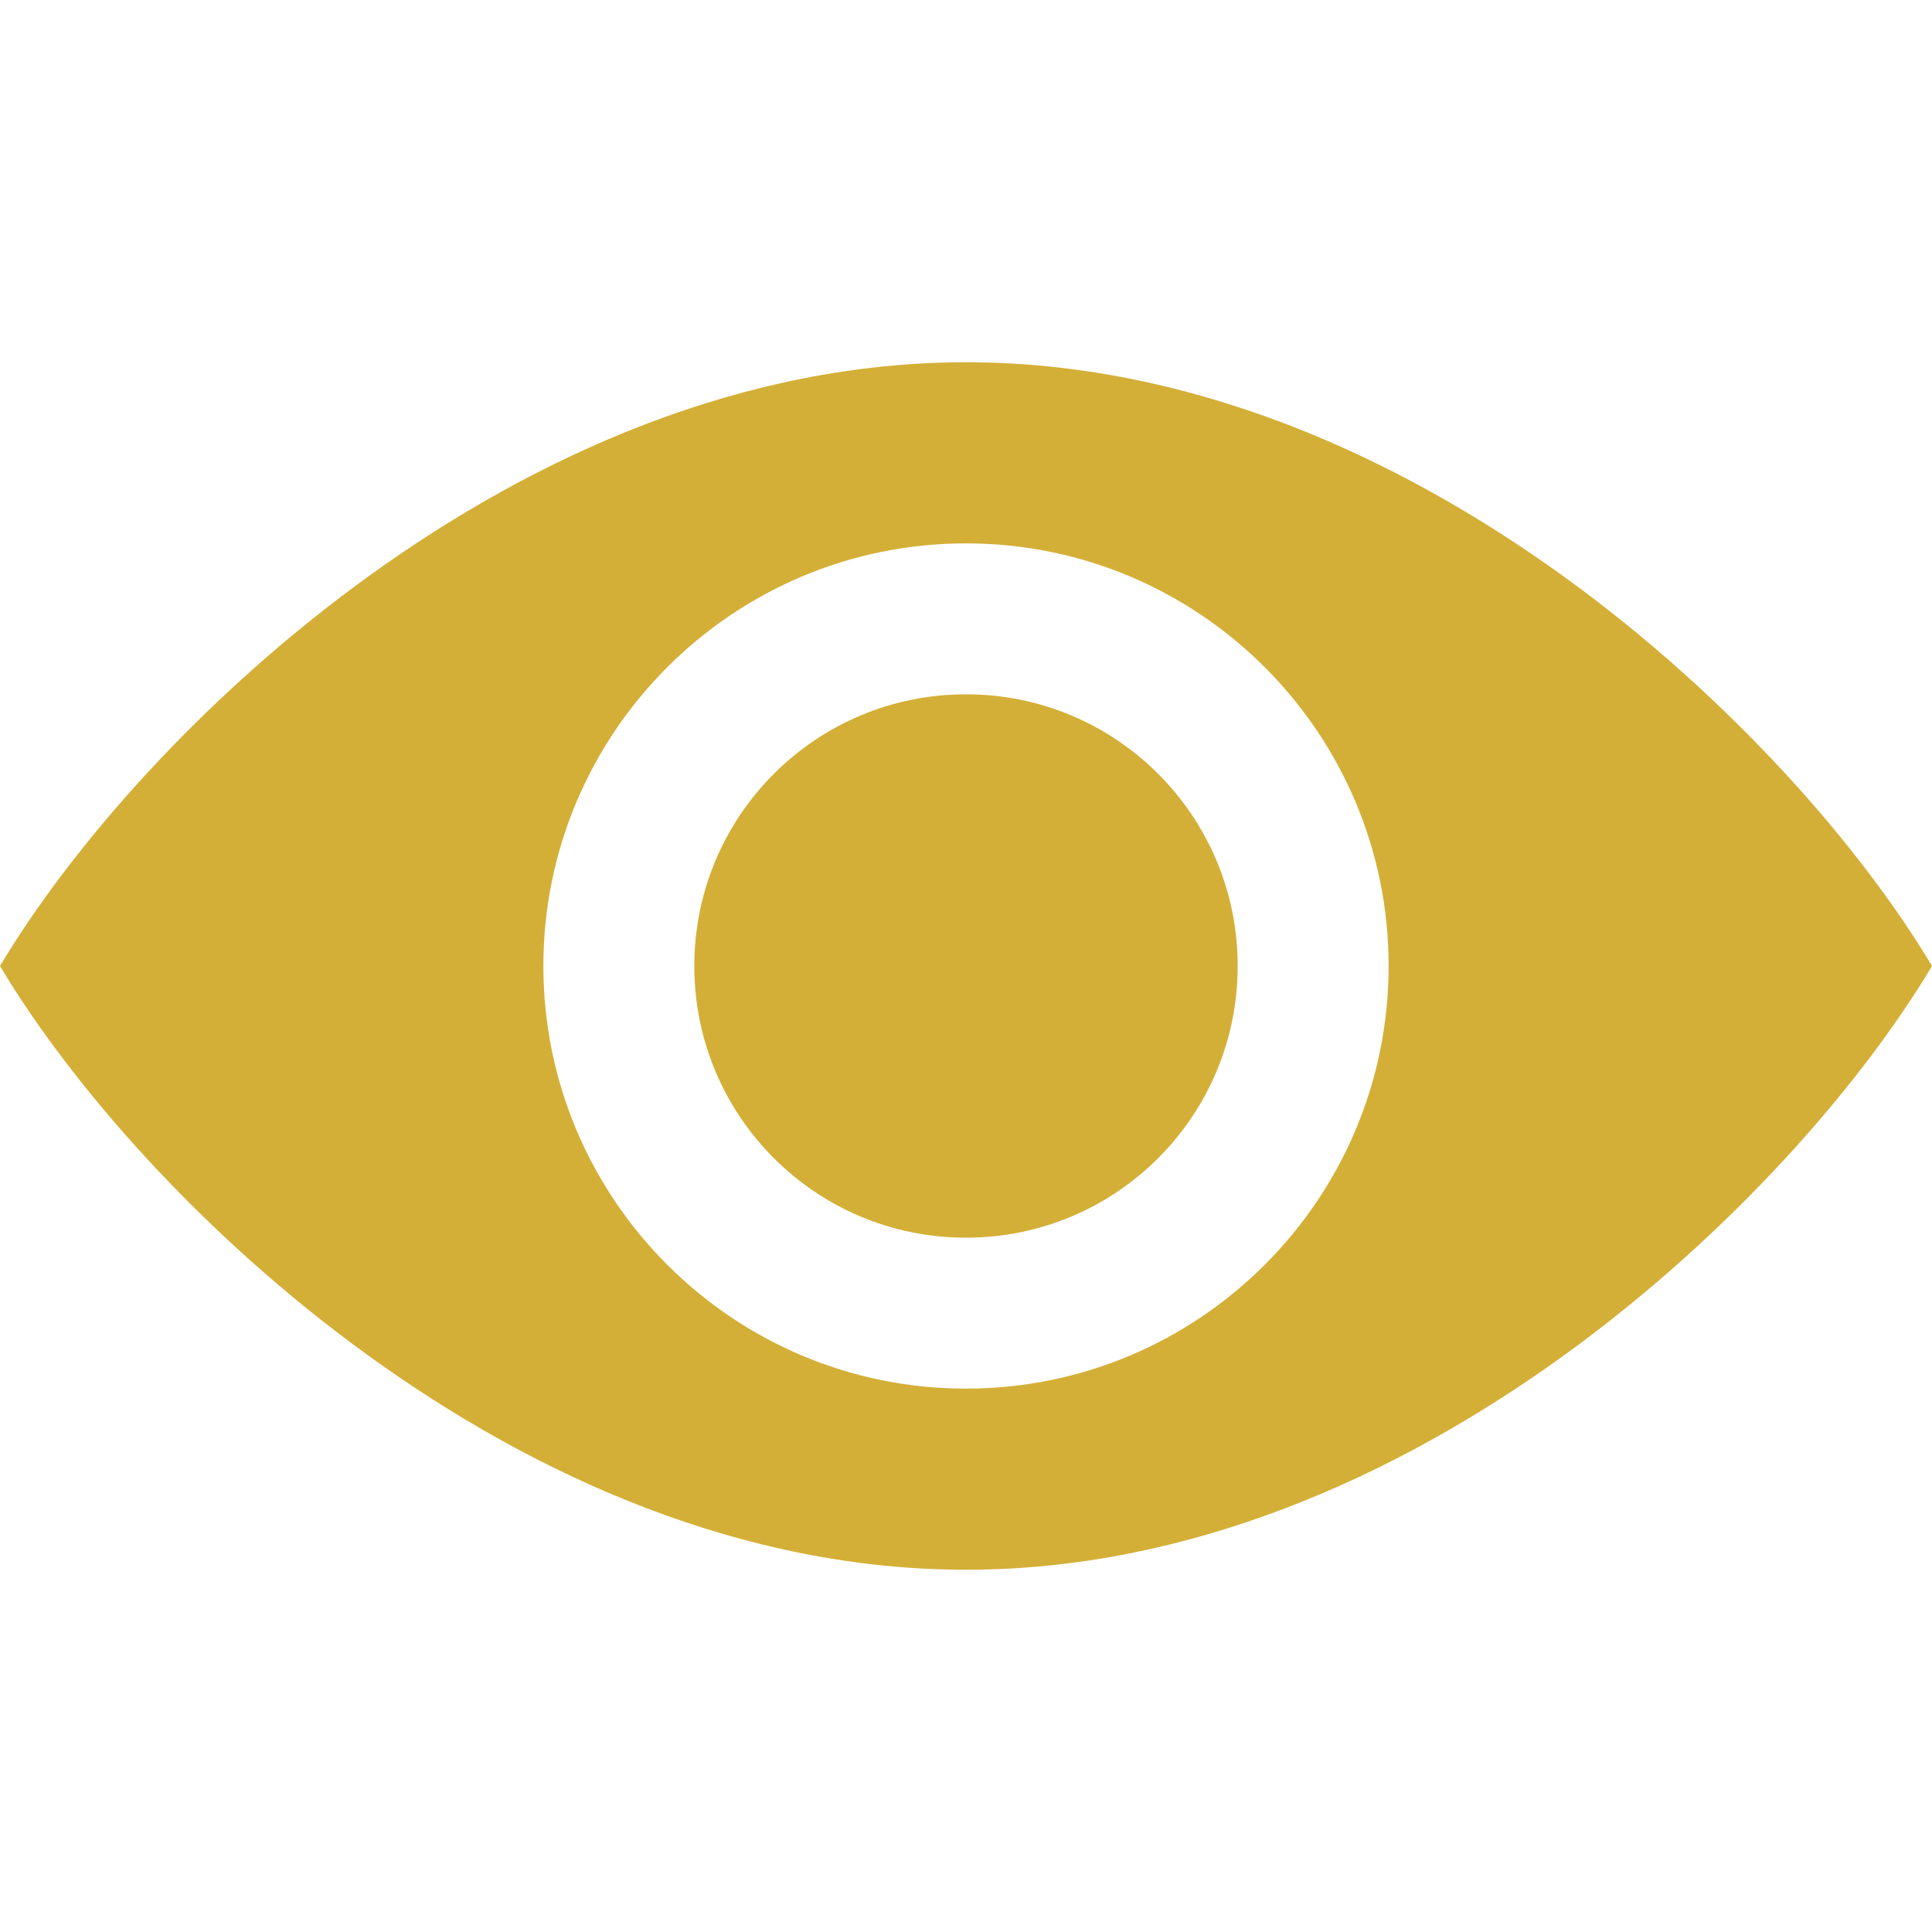
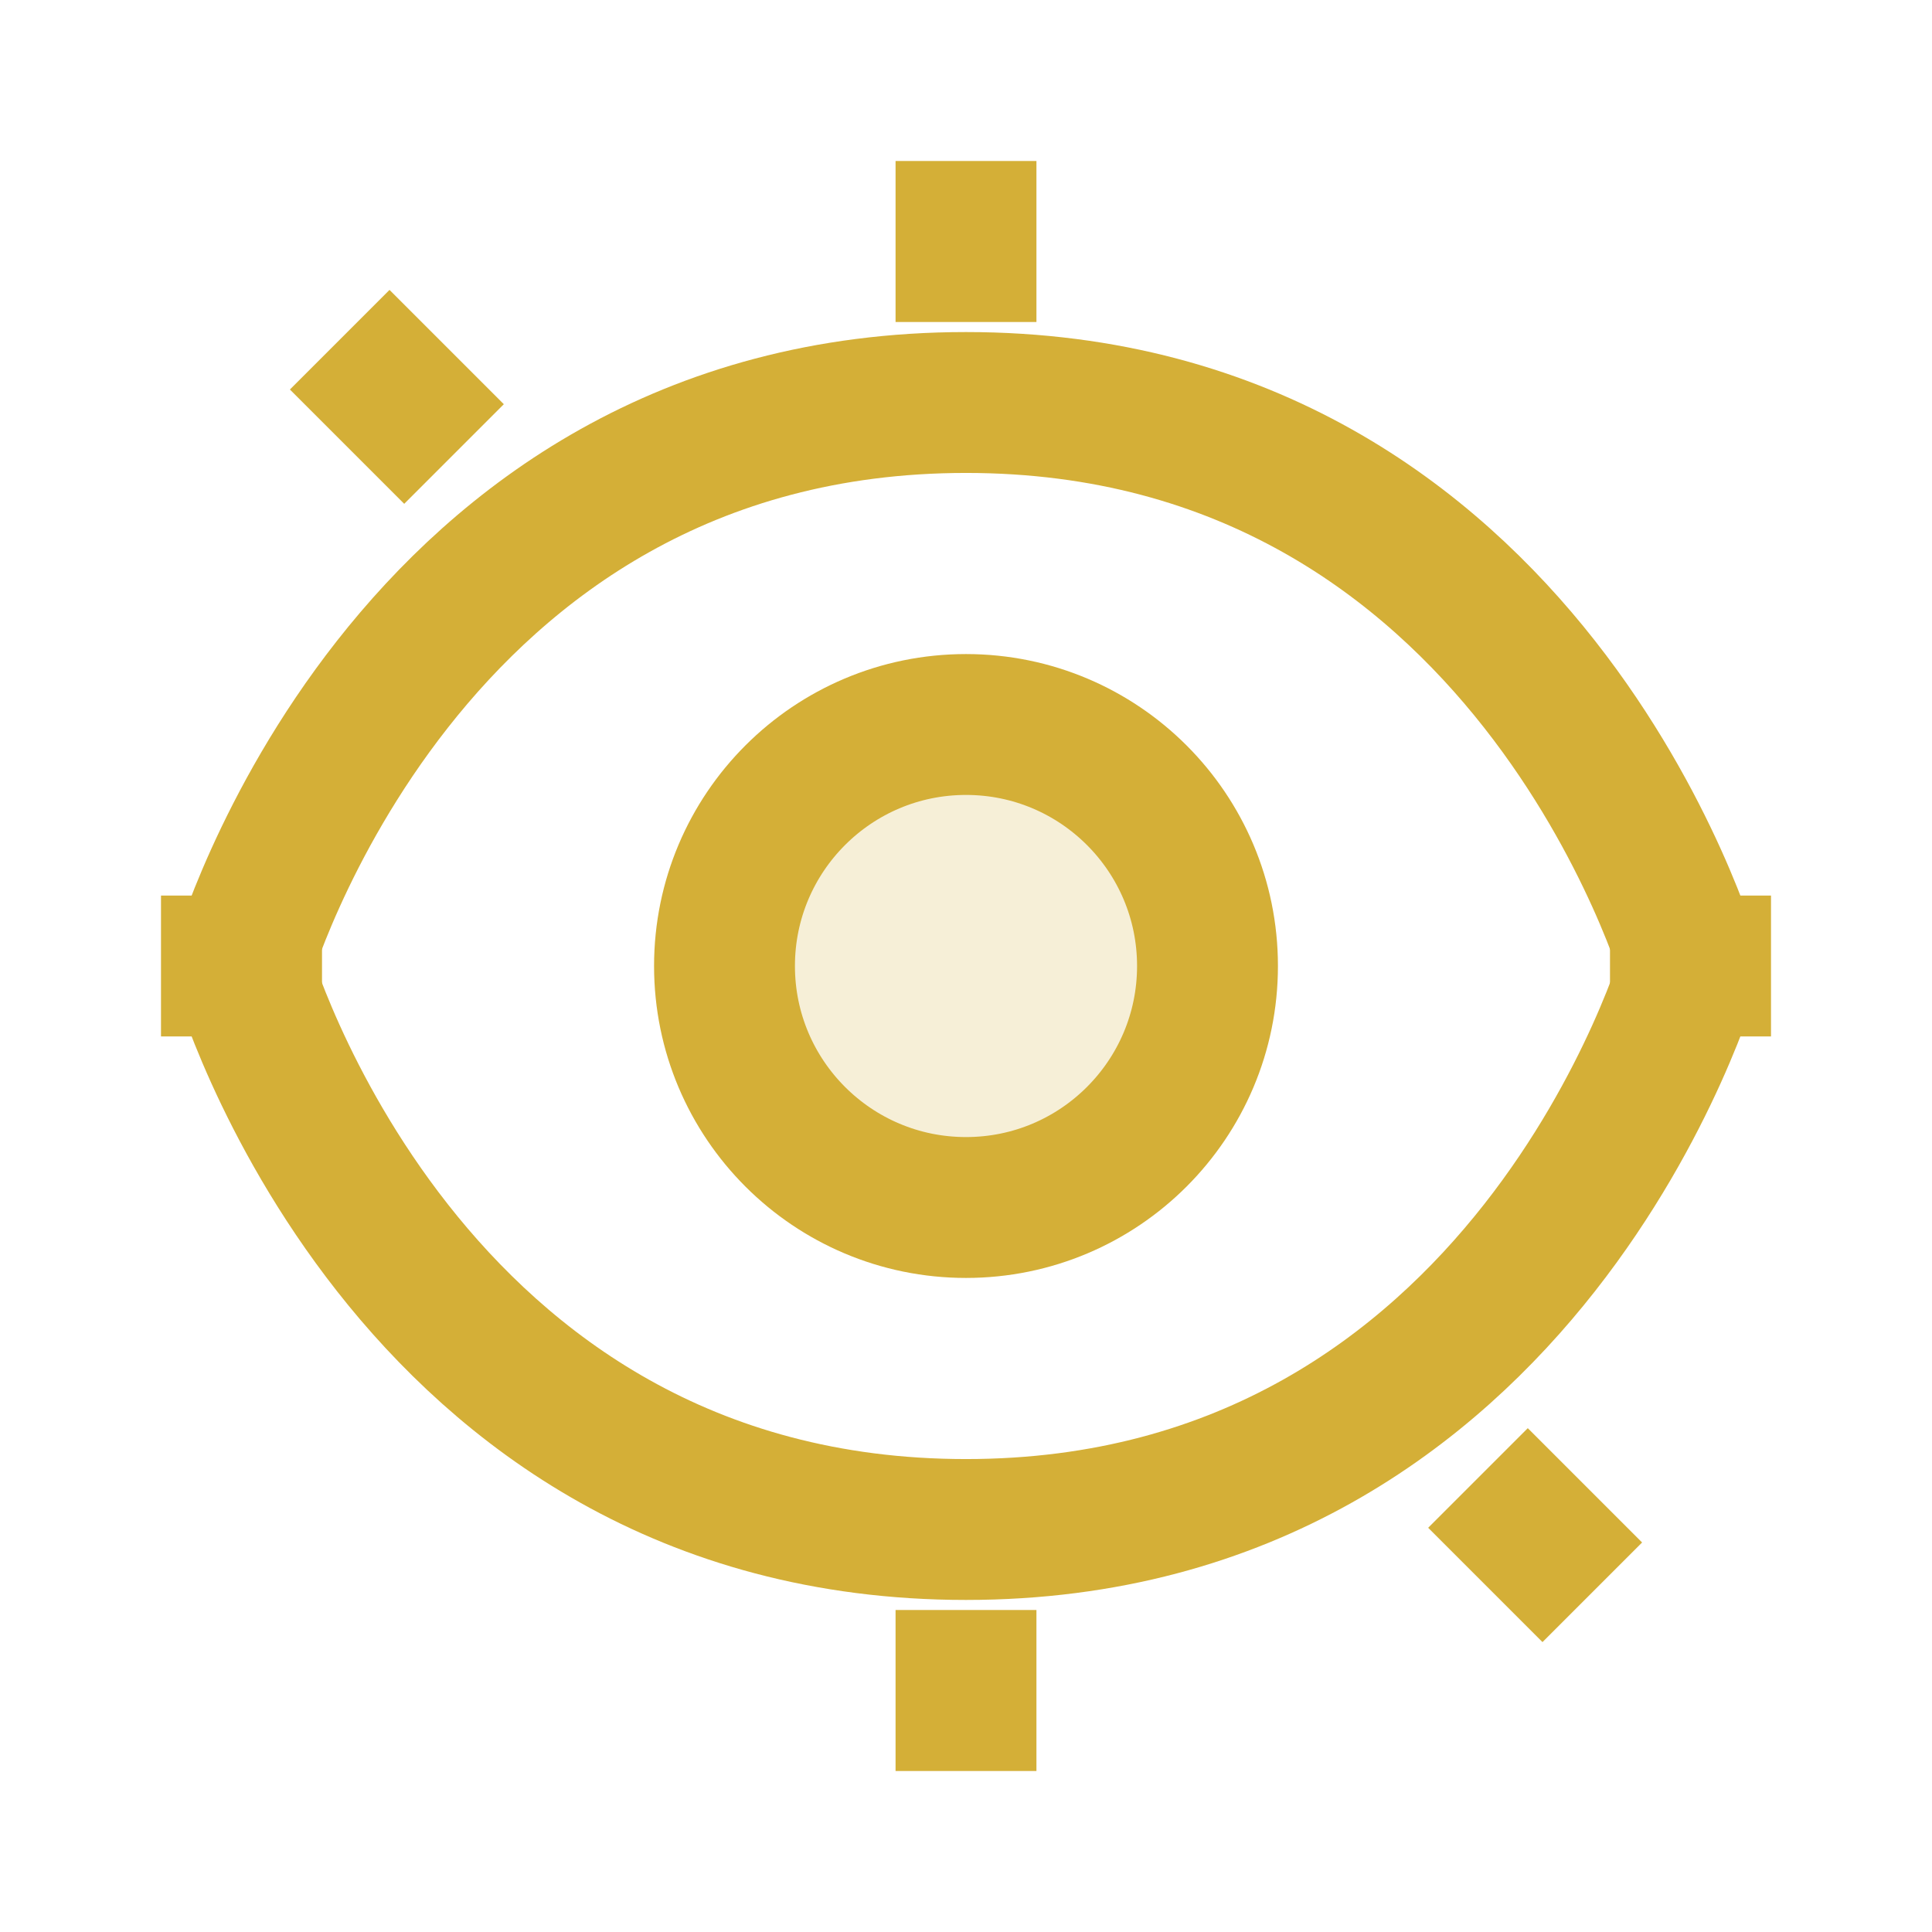
- <svg xmlns="http://www.w3.org/2000/svg" viewBox="0 0 512 512">
-   <path fill="#d4af37" d="M256 96C138 96 37 194 0 256c37 62 138 160 256 160s219-98 256-160c-37-62-138-160-256-160zm0 272c-61.8 0-112-50.2-112-112s50.2-112 112-112 112 50.2 112 112-50.2 112-112 112zm0-184c-39.8 0-72 32.2-72 72s32.2 72 72 72 72-32.2 72-72-32.2-72-72-72z" />
+ <svg xmlns="http://www.w3.org/2000/svg" viewBox="0 0 24 24" width="32" height="32" fill="none" stroke="#d4af37" stroke-width="1.75">
+   <circle cx="12" cy="12" r="3" fill="#d4af37" fill-opacity="0.2" />
+   <path d="M12 5c7 0 9 7 9 7s-2 7-9 7-9-7-9-7 2-7 9-7Z" />
+   <line x1="12" y1="2" x2="12" y2="4" />
+   <line x1="12" y1="20" x2="12" y2="22" />
+   <line x1="4.22" y1="4.22" x2="5.64" y2="5.64" />
+   <line x1="18.36" y1="18.36" x2="19.78" y2="19.78" />
+   <line x1="2" y1="12" x2="4" y2="12" />
+   <line x1="20" y1="12" x2="22" y2="12" />
</svg>
